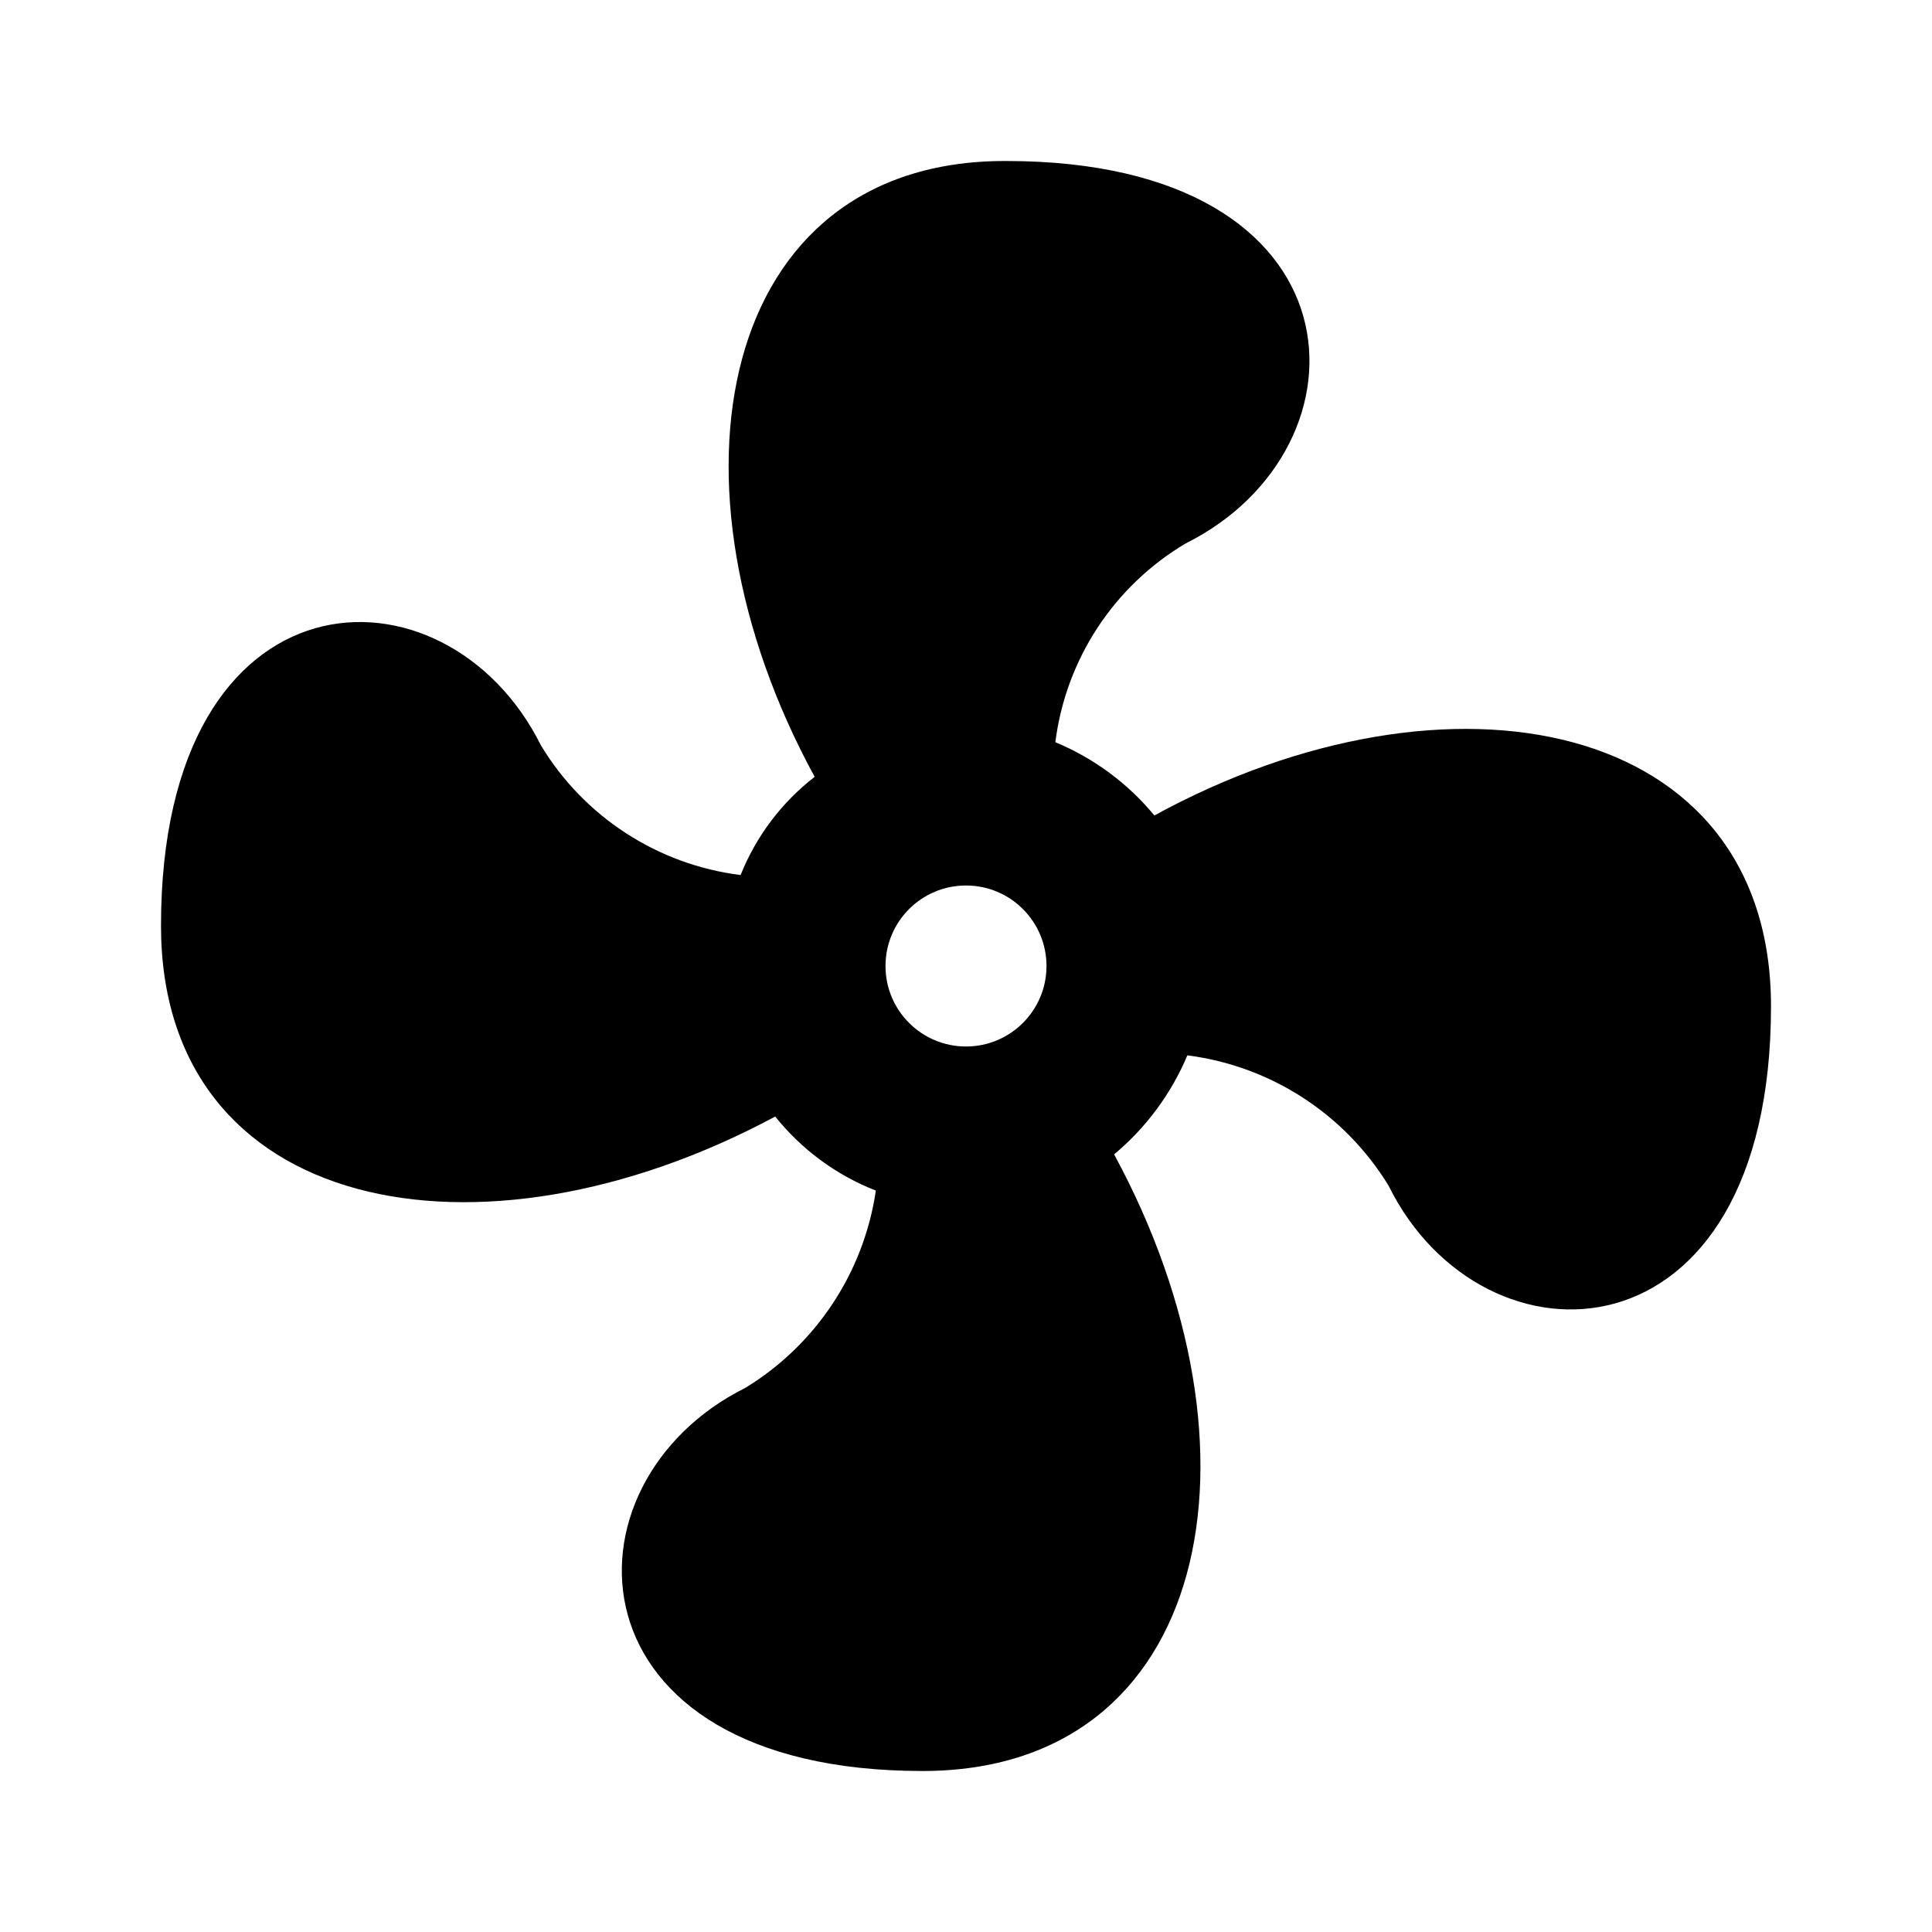
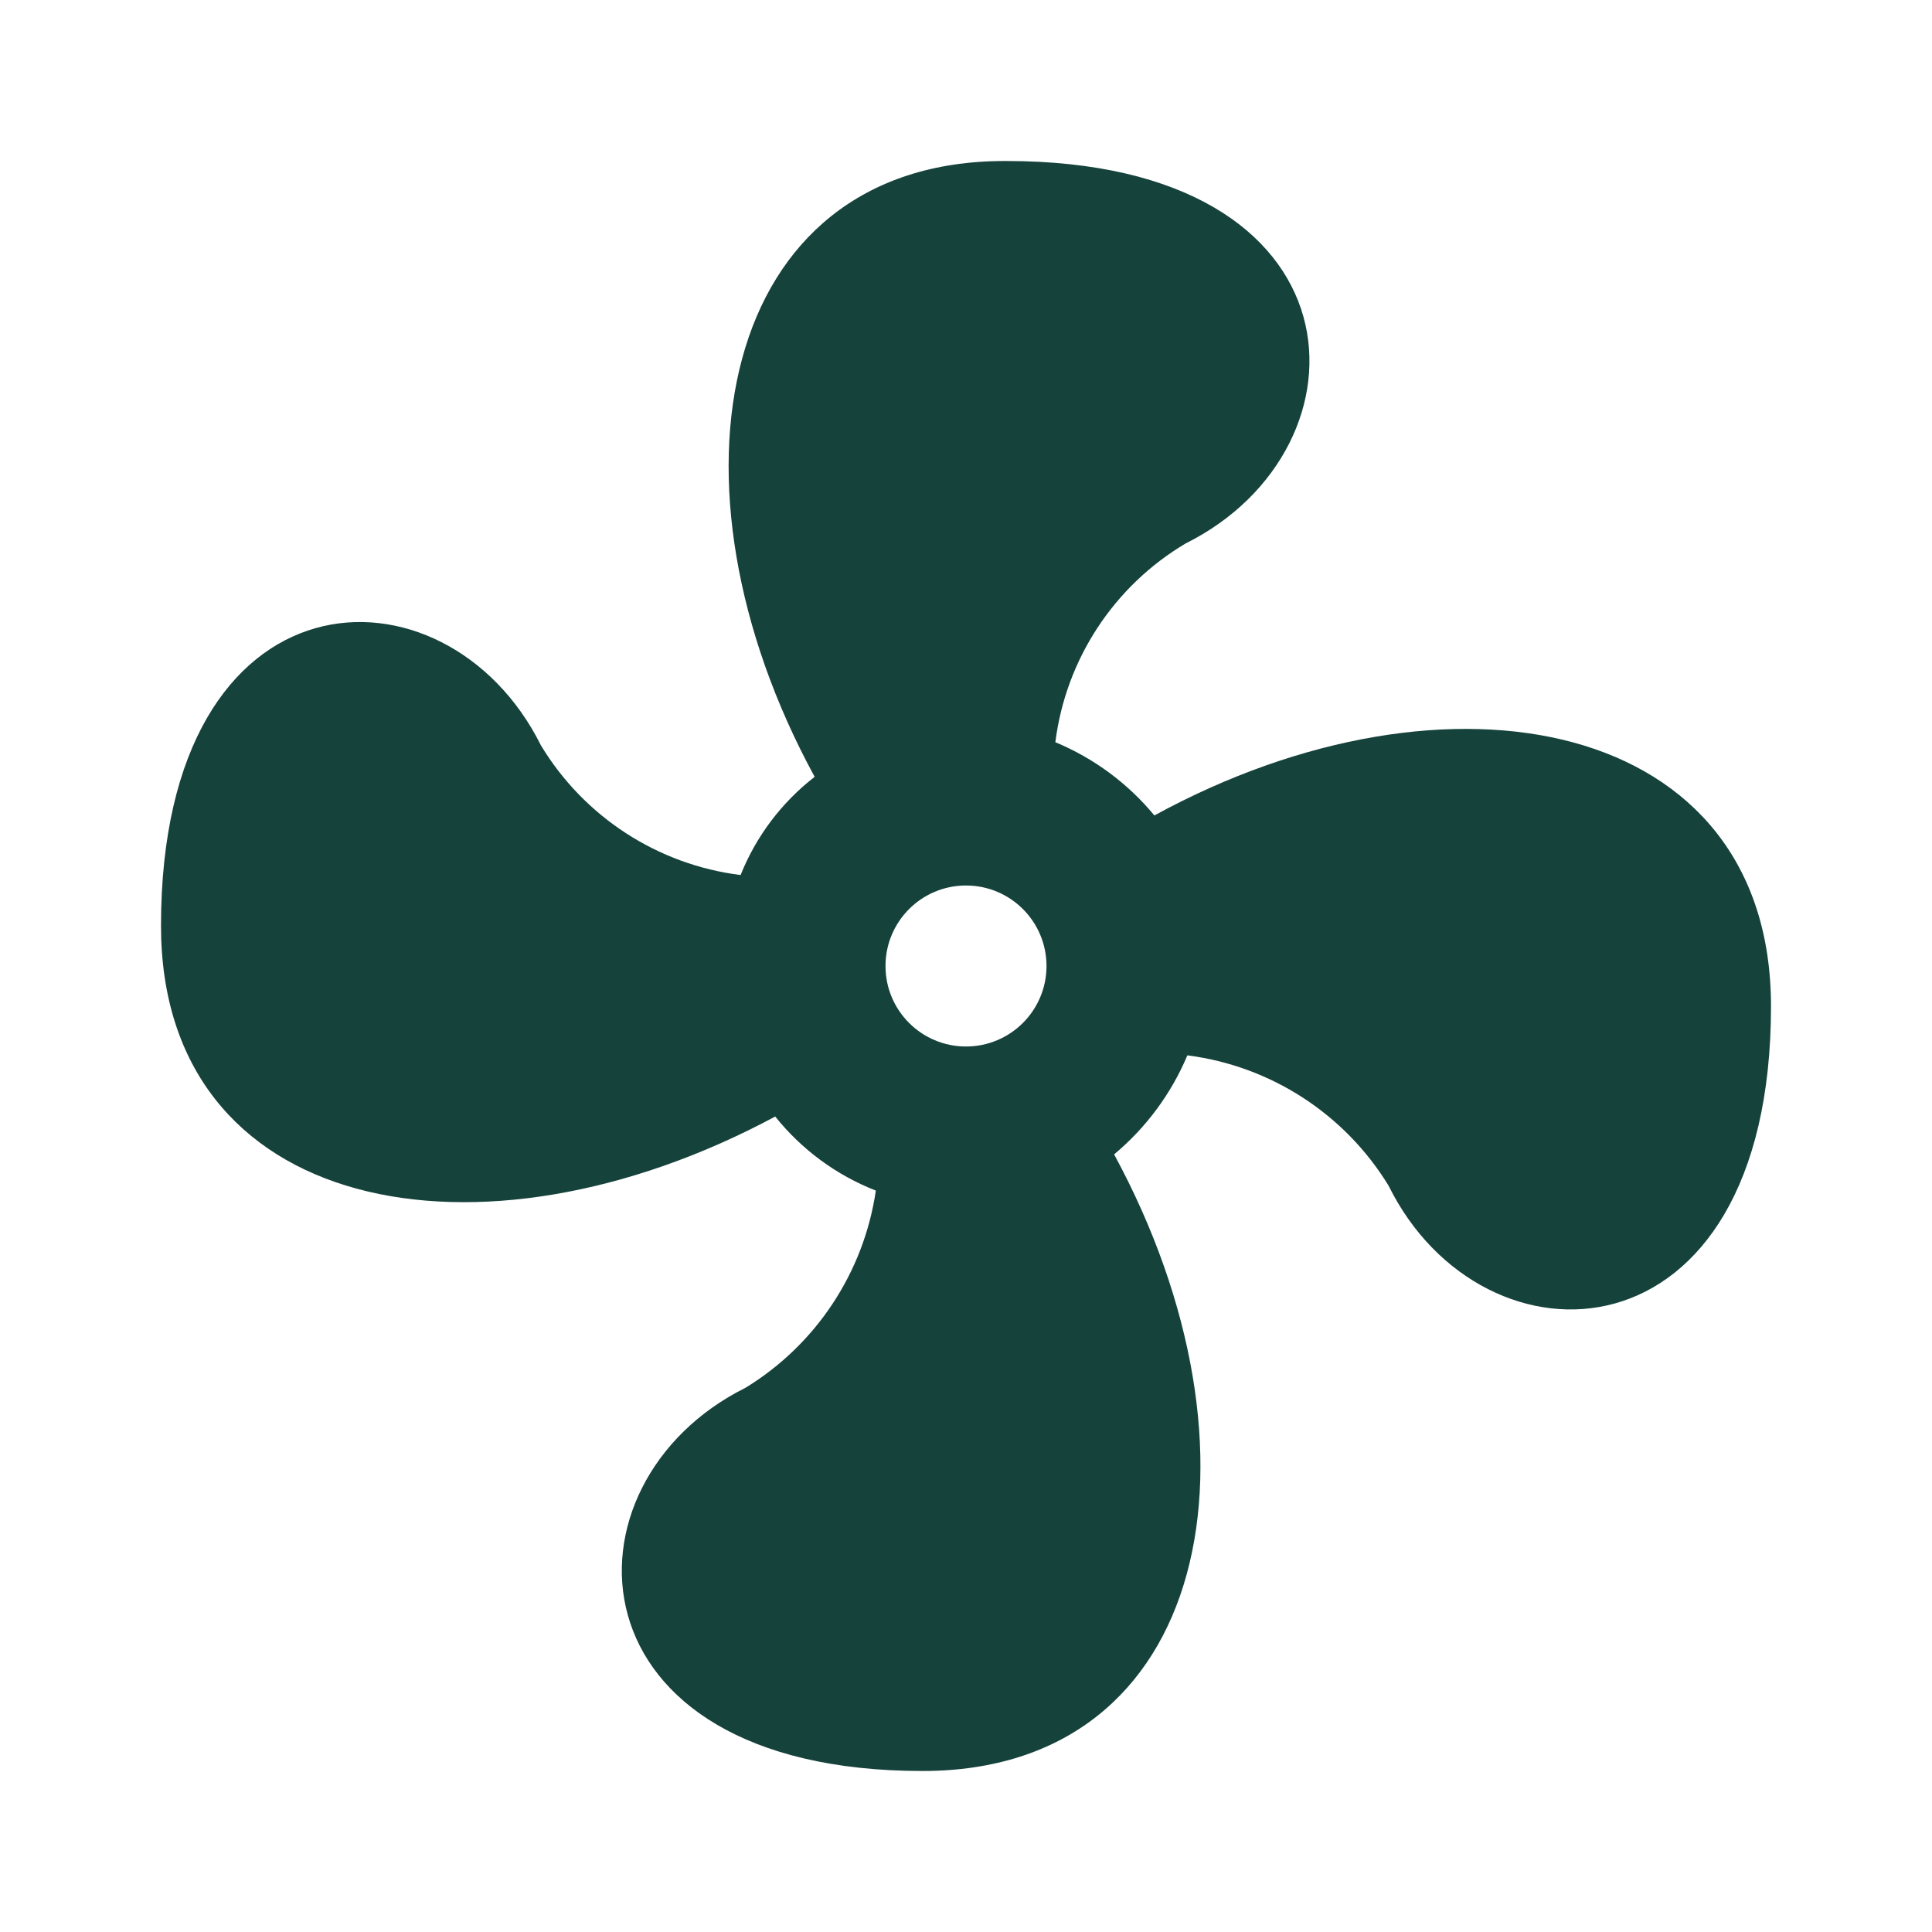
<svg xmlns="http://www.w3.org/2000/svg" width="800px" height="800px" viewBox="0 0 24 24">
  <rect width="24" height="24" fill="none" />
-   <path d="M12,11a1,1,0,1,0,1,1,1,1,0,0,0-1-1m.5-9C17,2,17.1,5.57,14.73,6.75a3.36,3.36,0,0,0-1.62,2.47,3.17,3.17,0,0,1,1.23.91C18,8.13,22,8.92,22,12.5c0,4.5-3.58,4.6-4.75,2.23a3.44,3.44,0,0,0-2.5-1.62,3.24,3.24,0,0,1-.91,1.23c2,3.69,1.2,7.66-2.38,7.66C7,22,6.89,18.42,9.26,17.24a3.46,3.46,0,0,0,1.62-2.45,3,3,0,0,1-1.25-.92C5.94,15.85,2,15.07,2,11.5,2,7,5.54,6.89,6.72,9.26A3.39,3.39,0,0,0,9.2,10.87a2.91,2.91,0,0,1,.92-1.22C8.13,6,8.92,2,12.48,2Z" />
+   <path fill="#16423C" d="M12,11a1,1,0,1,0,1,1,1,1,0,0,0-1-1m.5-9C17,2,17.1,5.57,14.73,6.75a3.36,3.36,0,0,0-1.62,2.47,3.17,3.17,0,0,1,1.23.91C18,8.13,22,8.92,22,12.5c0,4.5-3.58,4.6-4.75,2.23a3.44,3.44,0,0,0-2.5-1.62,3.24,3.24,0,0,1-.91,1.23c2,3.69,1.2,7.66-2.38,7.66C7,22,6.89,18.42,9.26,17.24a3.46,3.46,0,0,0,1.62-2.45,3,3,0,0,1-1.25-.92C5.94,15.85,2,15.07,2,11.5,2,7,5.54,6.89,6.72,9.26A3.39,3.39,0,0,0,9.2,10.87a2.91,2.91,0,0,1,.92-1.22C8.13,6,8.92,2,12.48,2Z" />
</svg>
